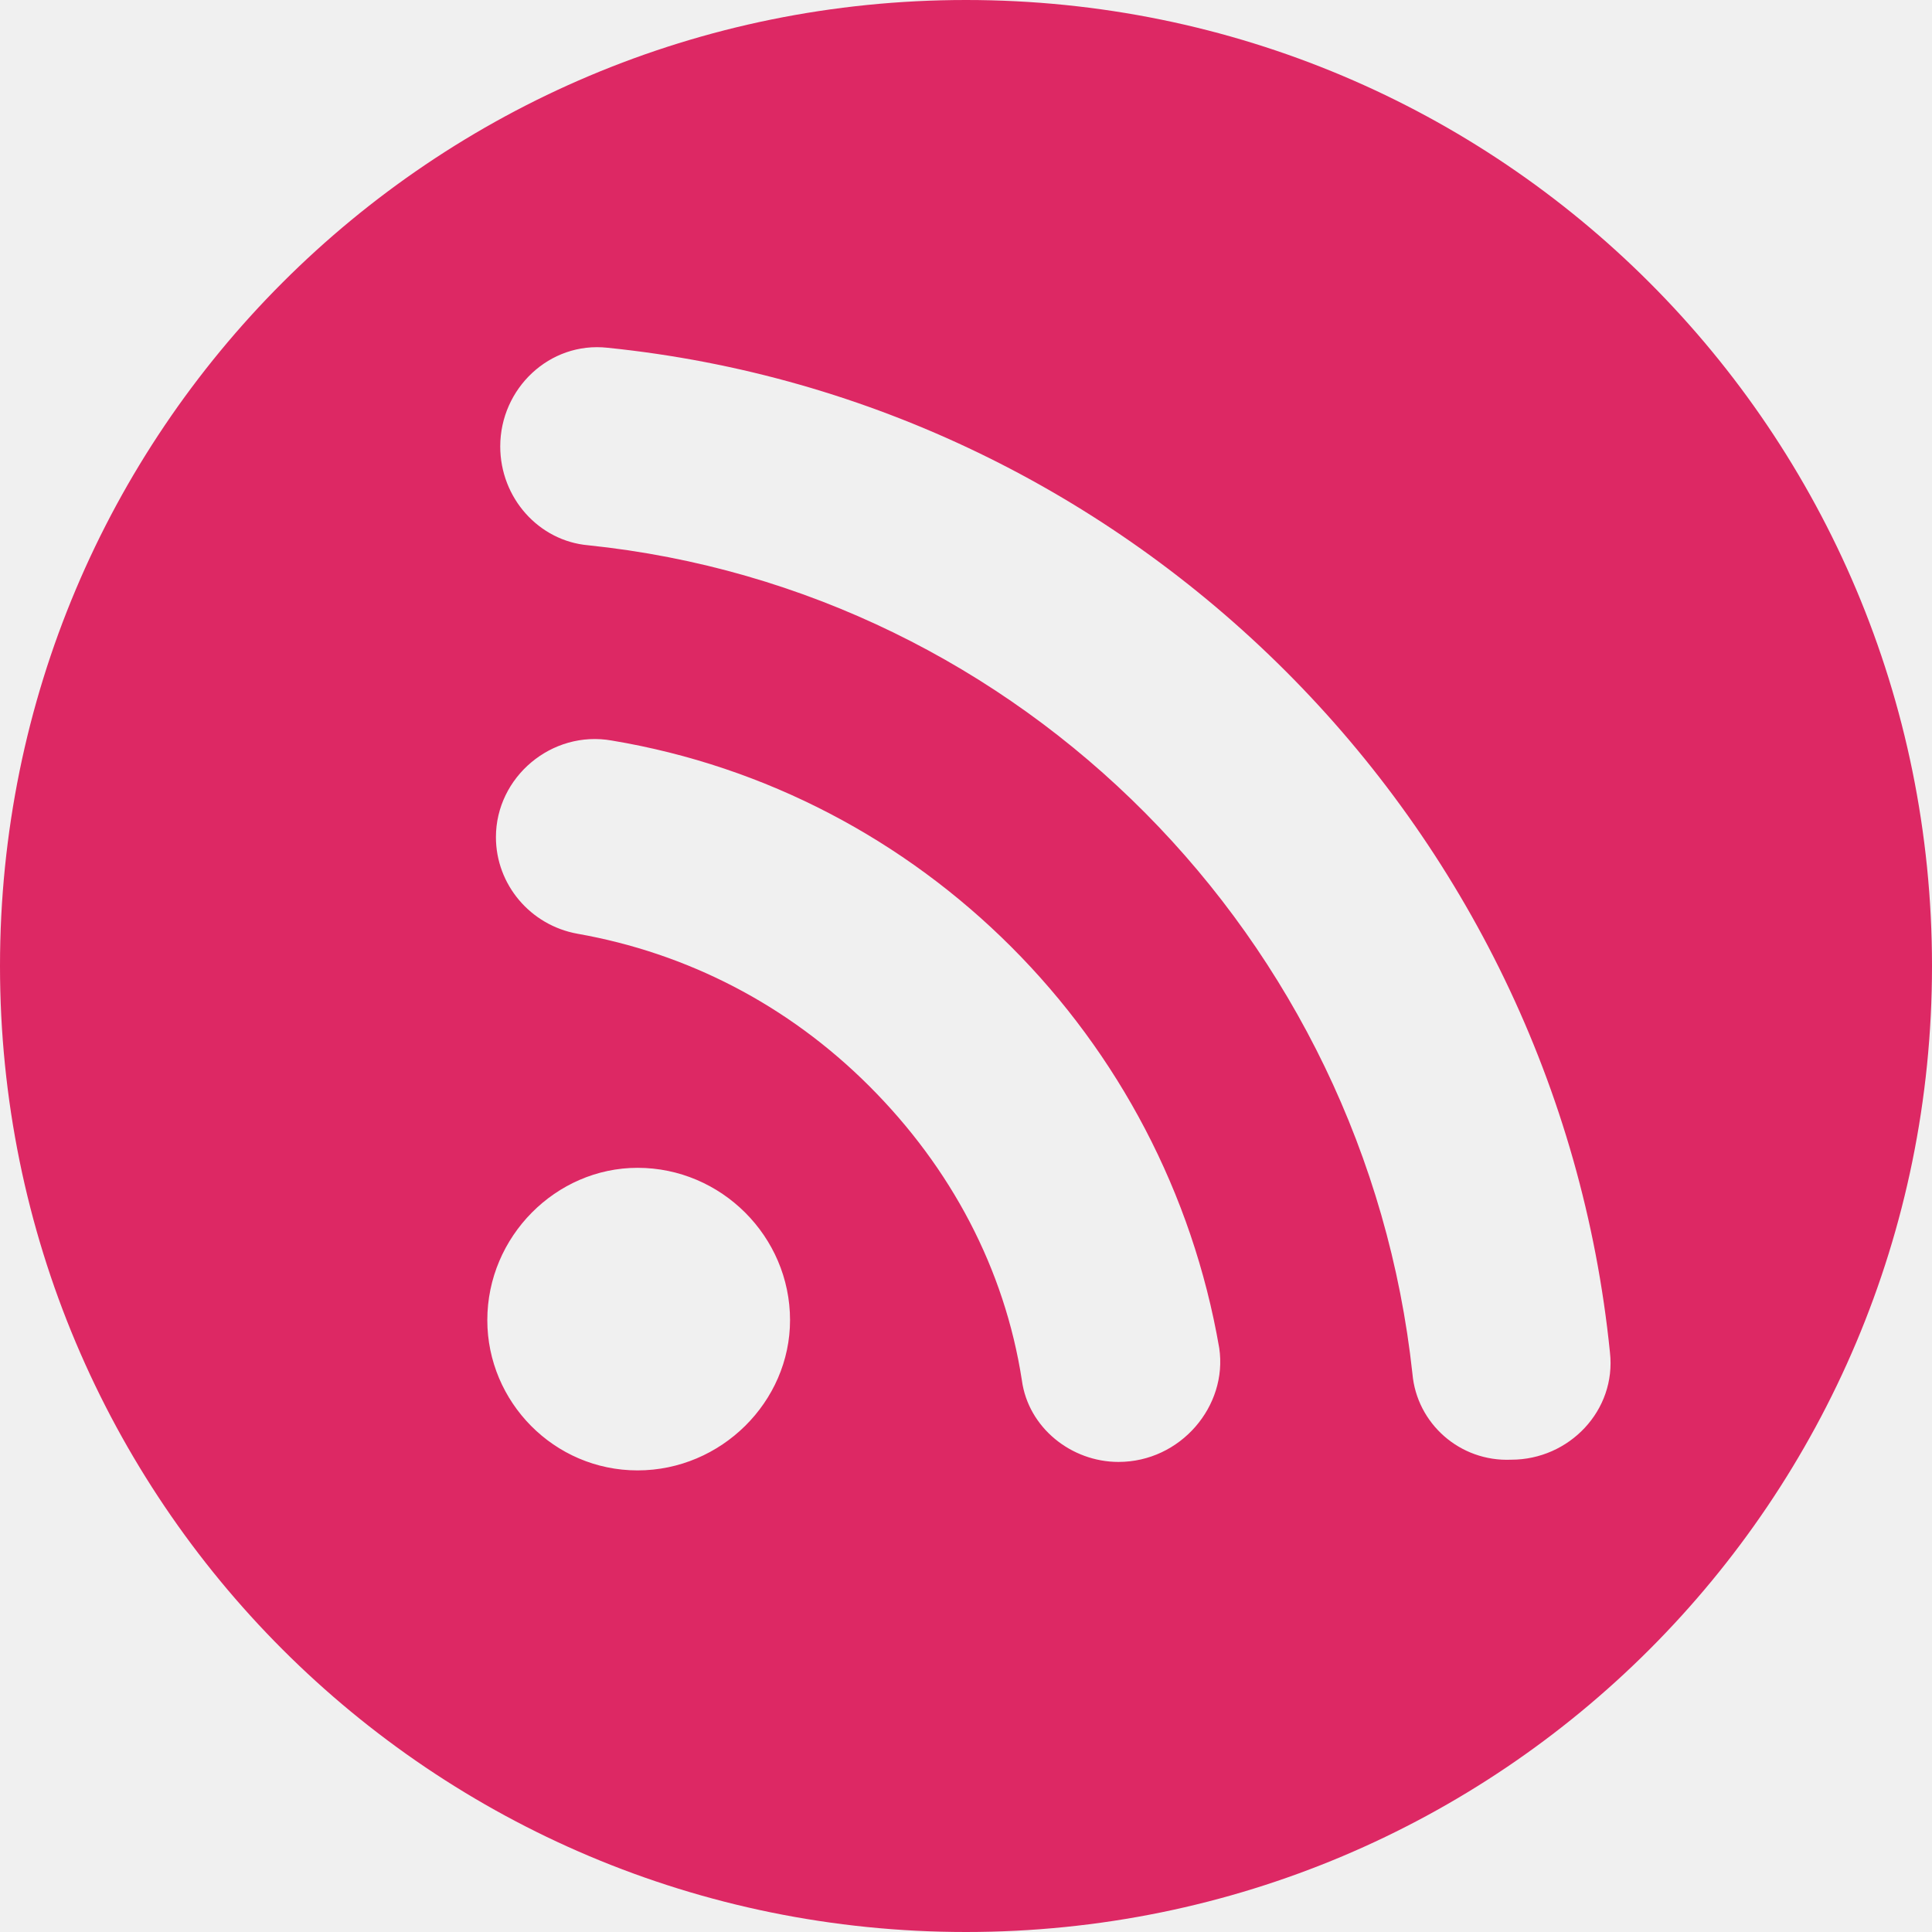
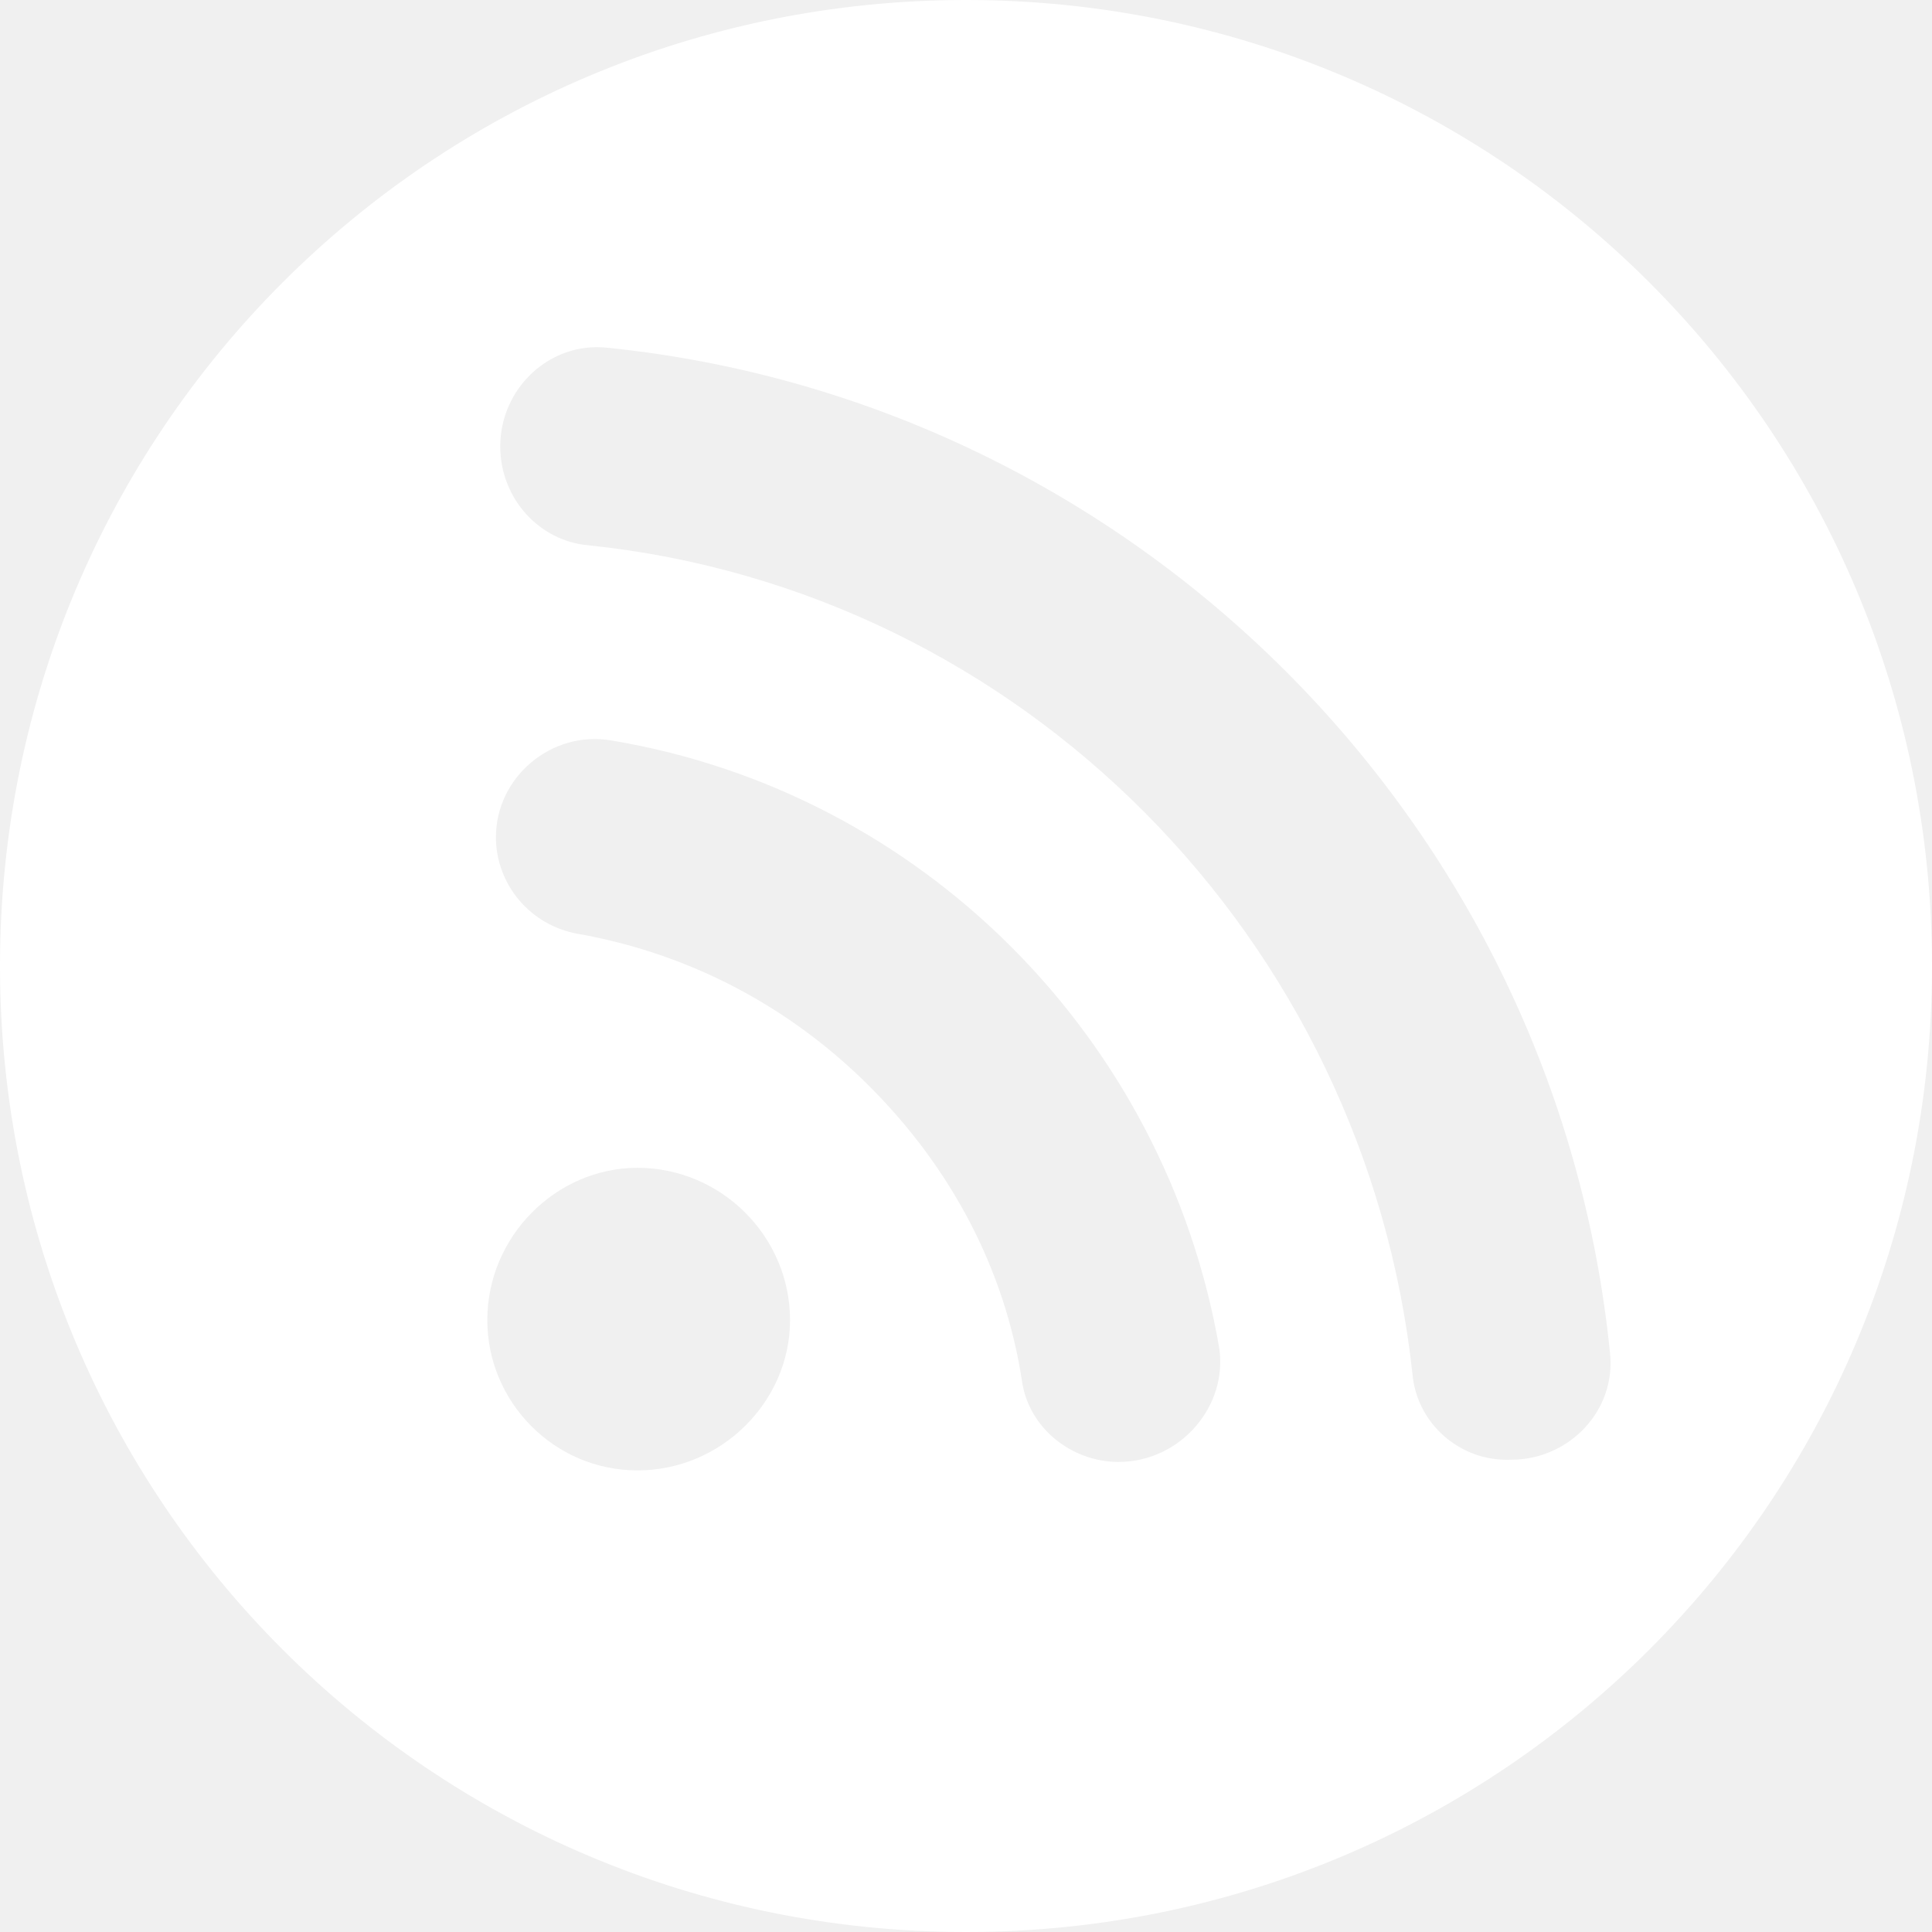
<svg xmlns="http://www.w3.org/2000/svg" width="13" height="13" viewBox="0 0 13 13" fill="none">
-   <path d="M6.5 0C2.903 0 0 2.903 0 6.5C0 10.097 2.903 13 6.5 13C10.097 13 13 10.097 13 6.5C13 2.903 10.097 0 6.5 0ZM4.29 9.894C3.727 9.894 3.279 9.432 3.279 8.883C3.279 8.32 3.741 7.858 4.29 7.858C4.853 7.858 5.316 8.32 5.316 8.883C5.316 9.432 4.853 9.894 4.29 9.894ZM7.526 9.837C7.208 9.837 6.919 9.606 6.876 9.288C6.76 8.537 6.399 7.858 5.85 7.309C5.301 6.76 4.622 6.413 3.886 6.283C3.568 6.226 3.337 5.951 3.337 5.633C3.337 5.229 3.712 4.911 4.117 4.983C6.197 5.33 7.843 6.977 8.204 9.071C8.262 9.461 7.944 9.837 7.526 9.837ZM9.504 9.244C9.187 6.312 6.876 3.972 3.958 3.669C3.626 3.64 3.366 3.351 3.366 3.004C3.366 2.614 3.698 2.297 4.088 2.34C7.627 2.701 10.472 5.532 10.833 9.1C10.877 9.49 10.559 9.822 10.169 9.822C9.822 9.837 9.533 9.577 9.504 9.244Z" fill="#DD2864" />
+   <path d="M6.5 0C2.903 0 0 2.903 0 6.5C0 10.097 2.903 13 6.5 13C10.097 13 13 10.097 13 6.5C13 2.903 10.097 0 6.5 0ZM4.29 9.894C3.727 9.894 3.279 9.432 3.279 8.883C3.279 8.32 3.741 7.858 4.29 7.858C4.853 7.858 5.316 8.32 5.316 8.883C5.316 9.432 4.853 9.894 4.29 9.894ZM7.526 9.837C7.208 9.837 6.919 9.606 6.876 9.288C6.76 8.537 6.399 7.858 5.85 7.309C5.301 6.76 4.622 6.413 3.886 6.283C3.568 6.226 3.337 5.951 3.337 5.633C3.337 5.229 3.712 4.911 4.117 4.983C6.197 5.33 7.843 6.977 8.204 9.071C8.262 9.461 7.944 9.837 7.526 9.837ZM9.504 9.244C9.187 6.312 6.876 3.972 3.958 3.669C3.626 3.64 3.366 3.351 3.366 3.004C3.366 2.614 3.698 2.297 4.088 2.34C7.627 2.701 10.472 5.532 10.833 9.1C10.877 9.49 10.559 9.822 10.169 9.822C9.822 9.837 9.533 9.577 9.504 9.244Z" fill="#FFFFFF" />
</svg>
